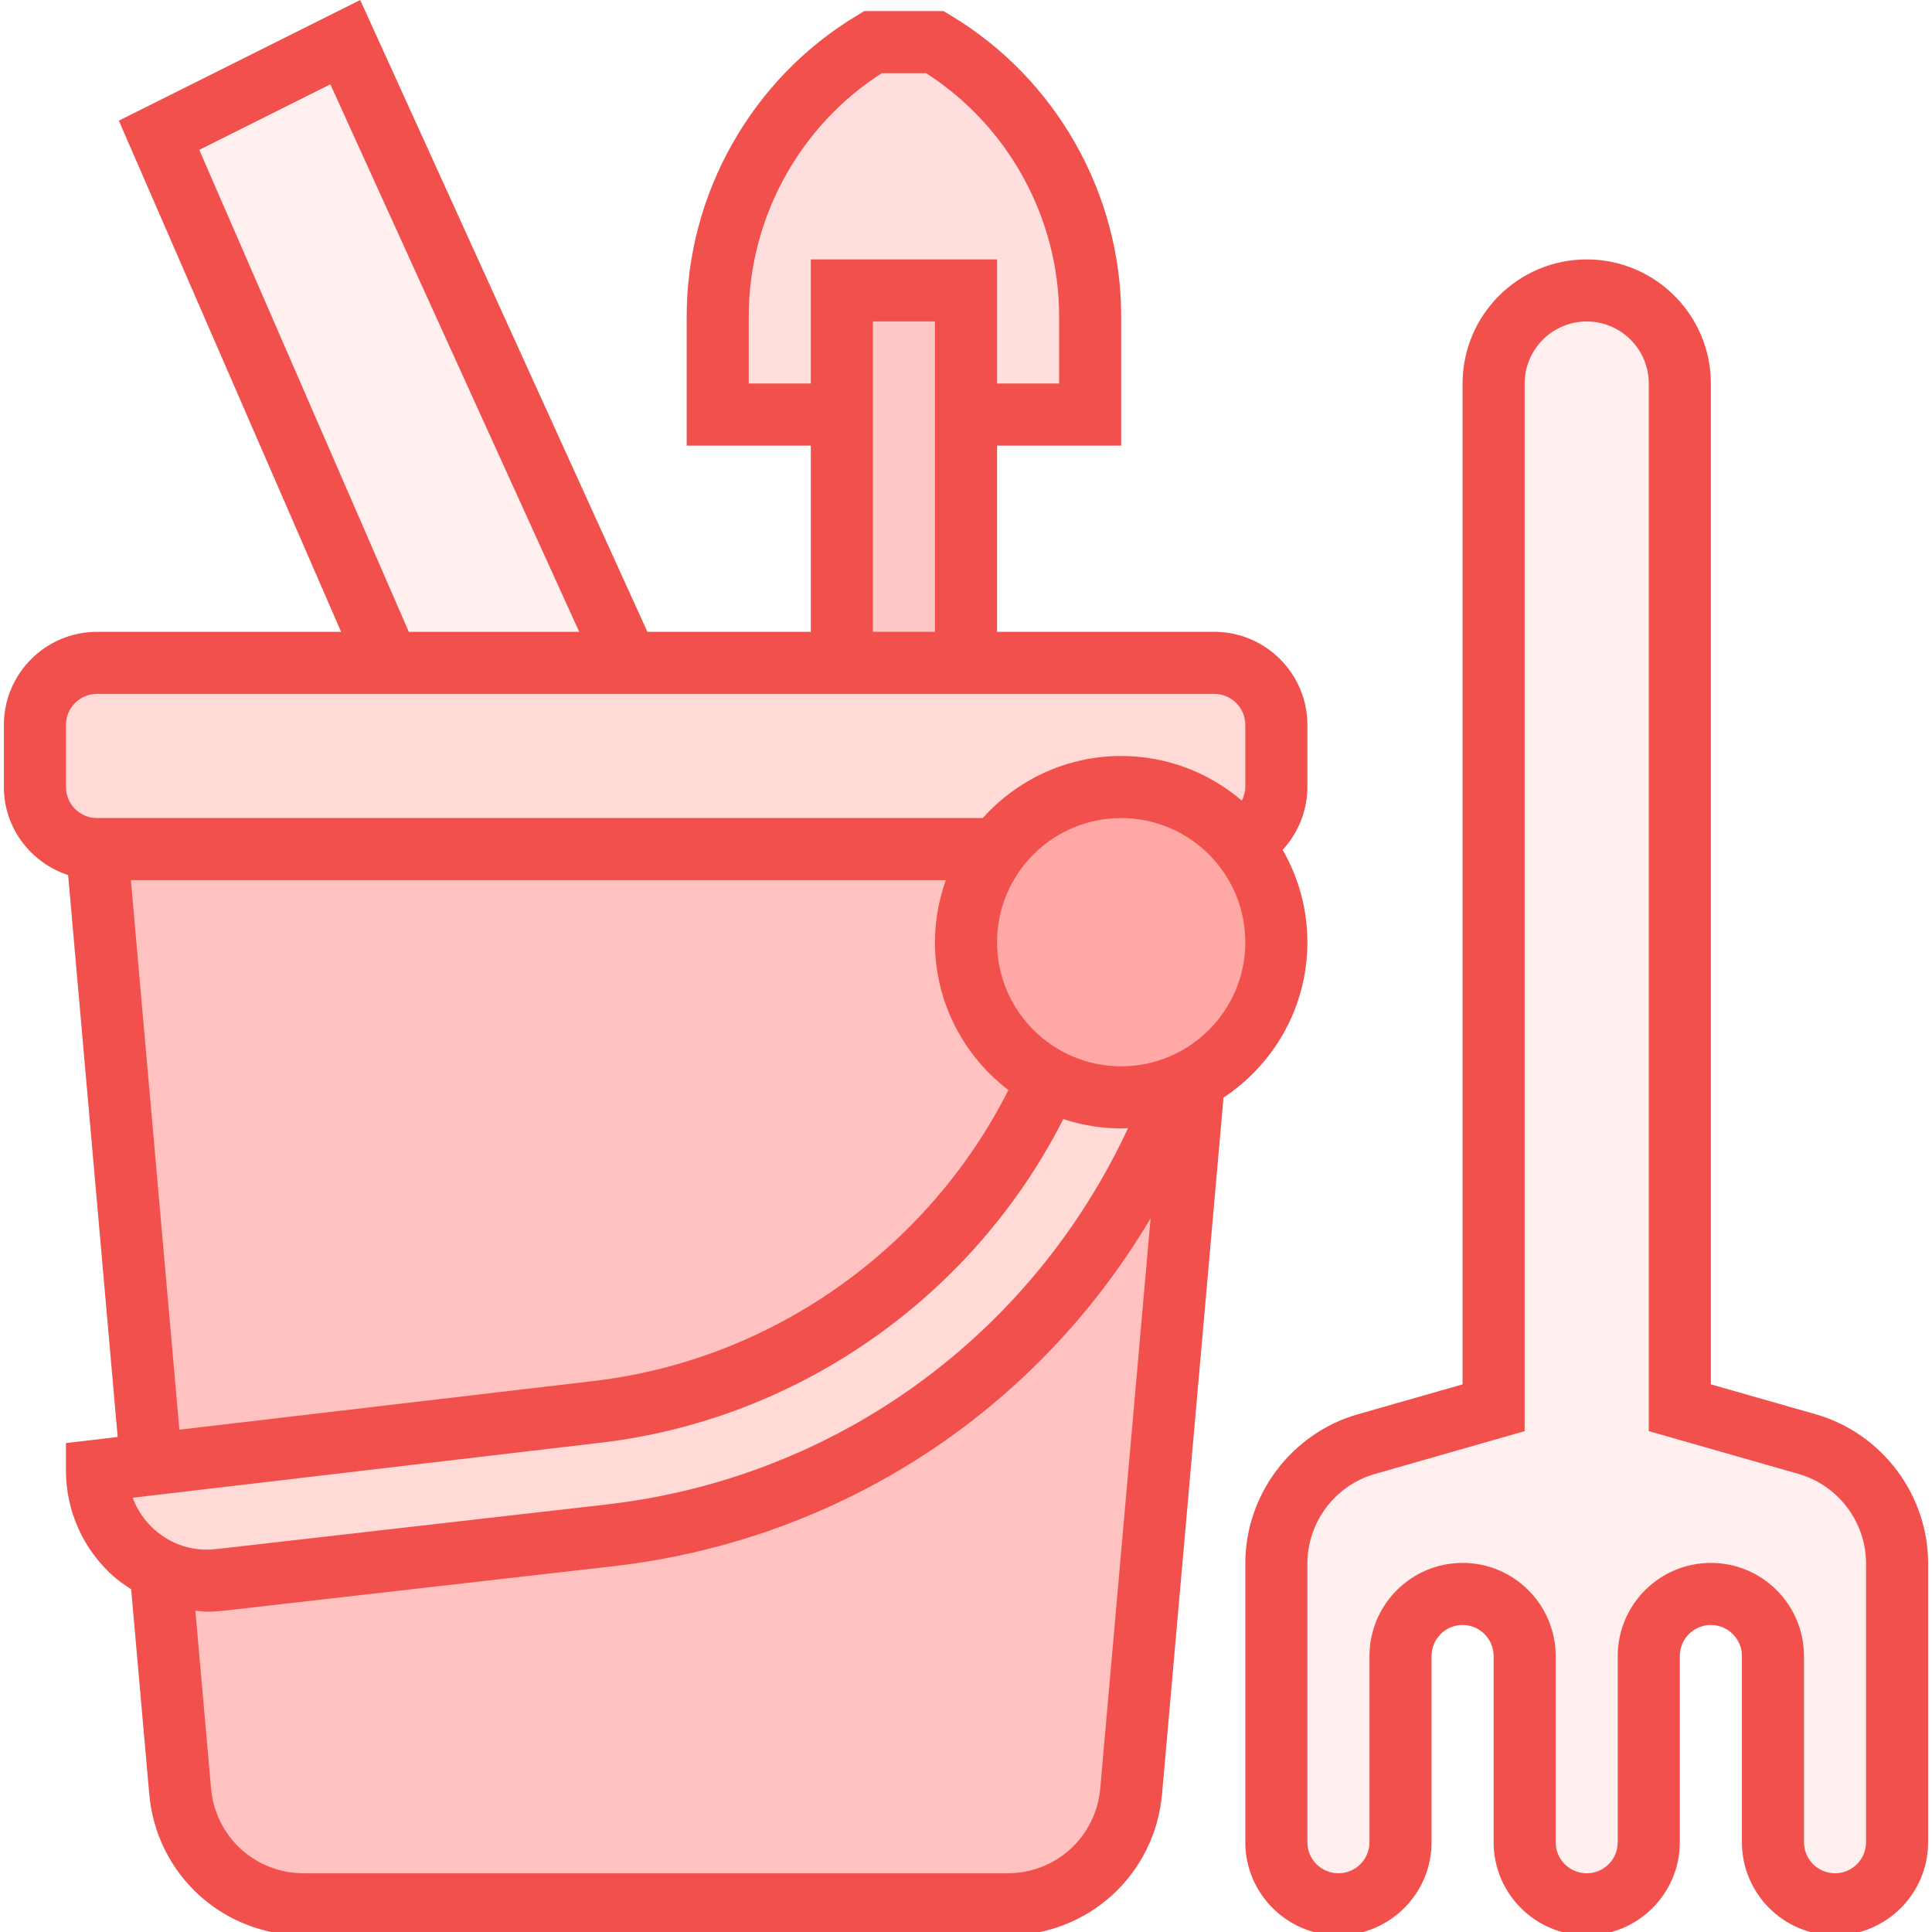
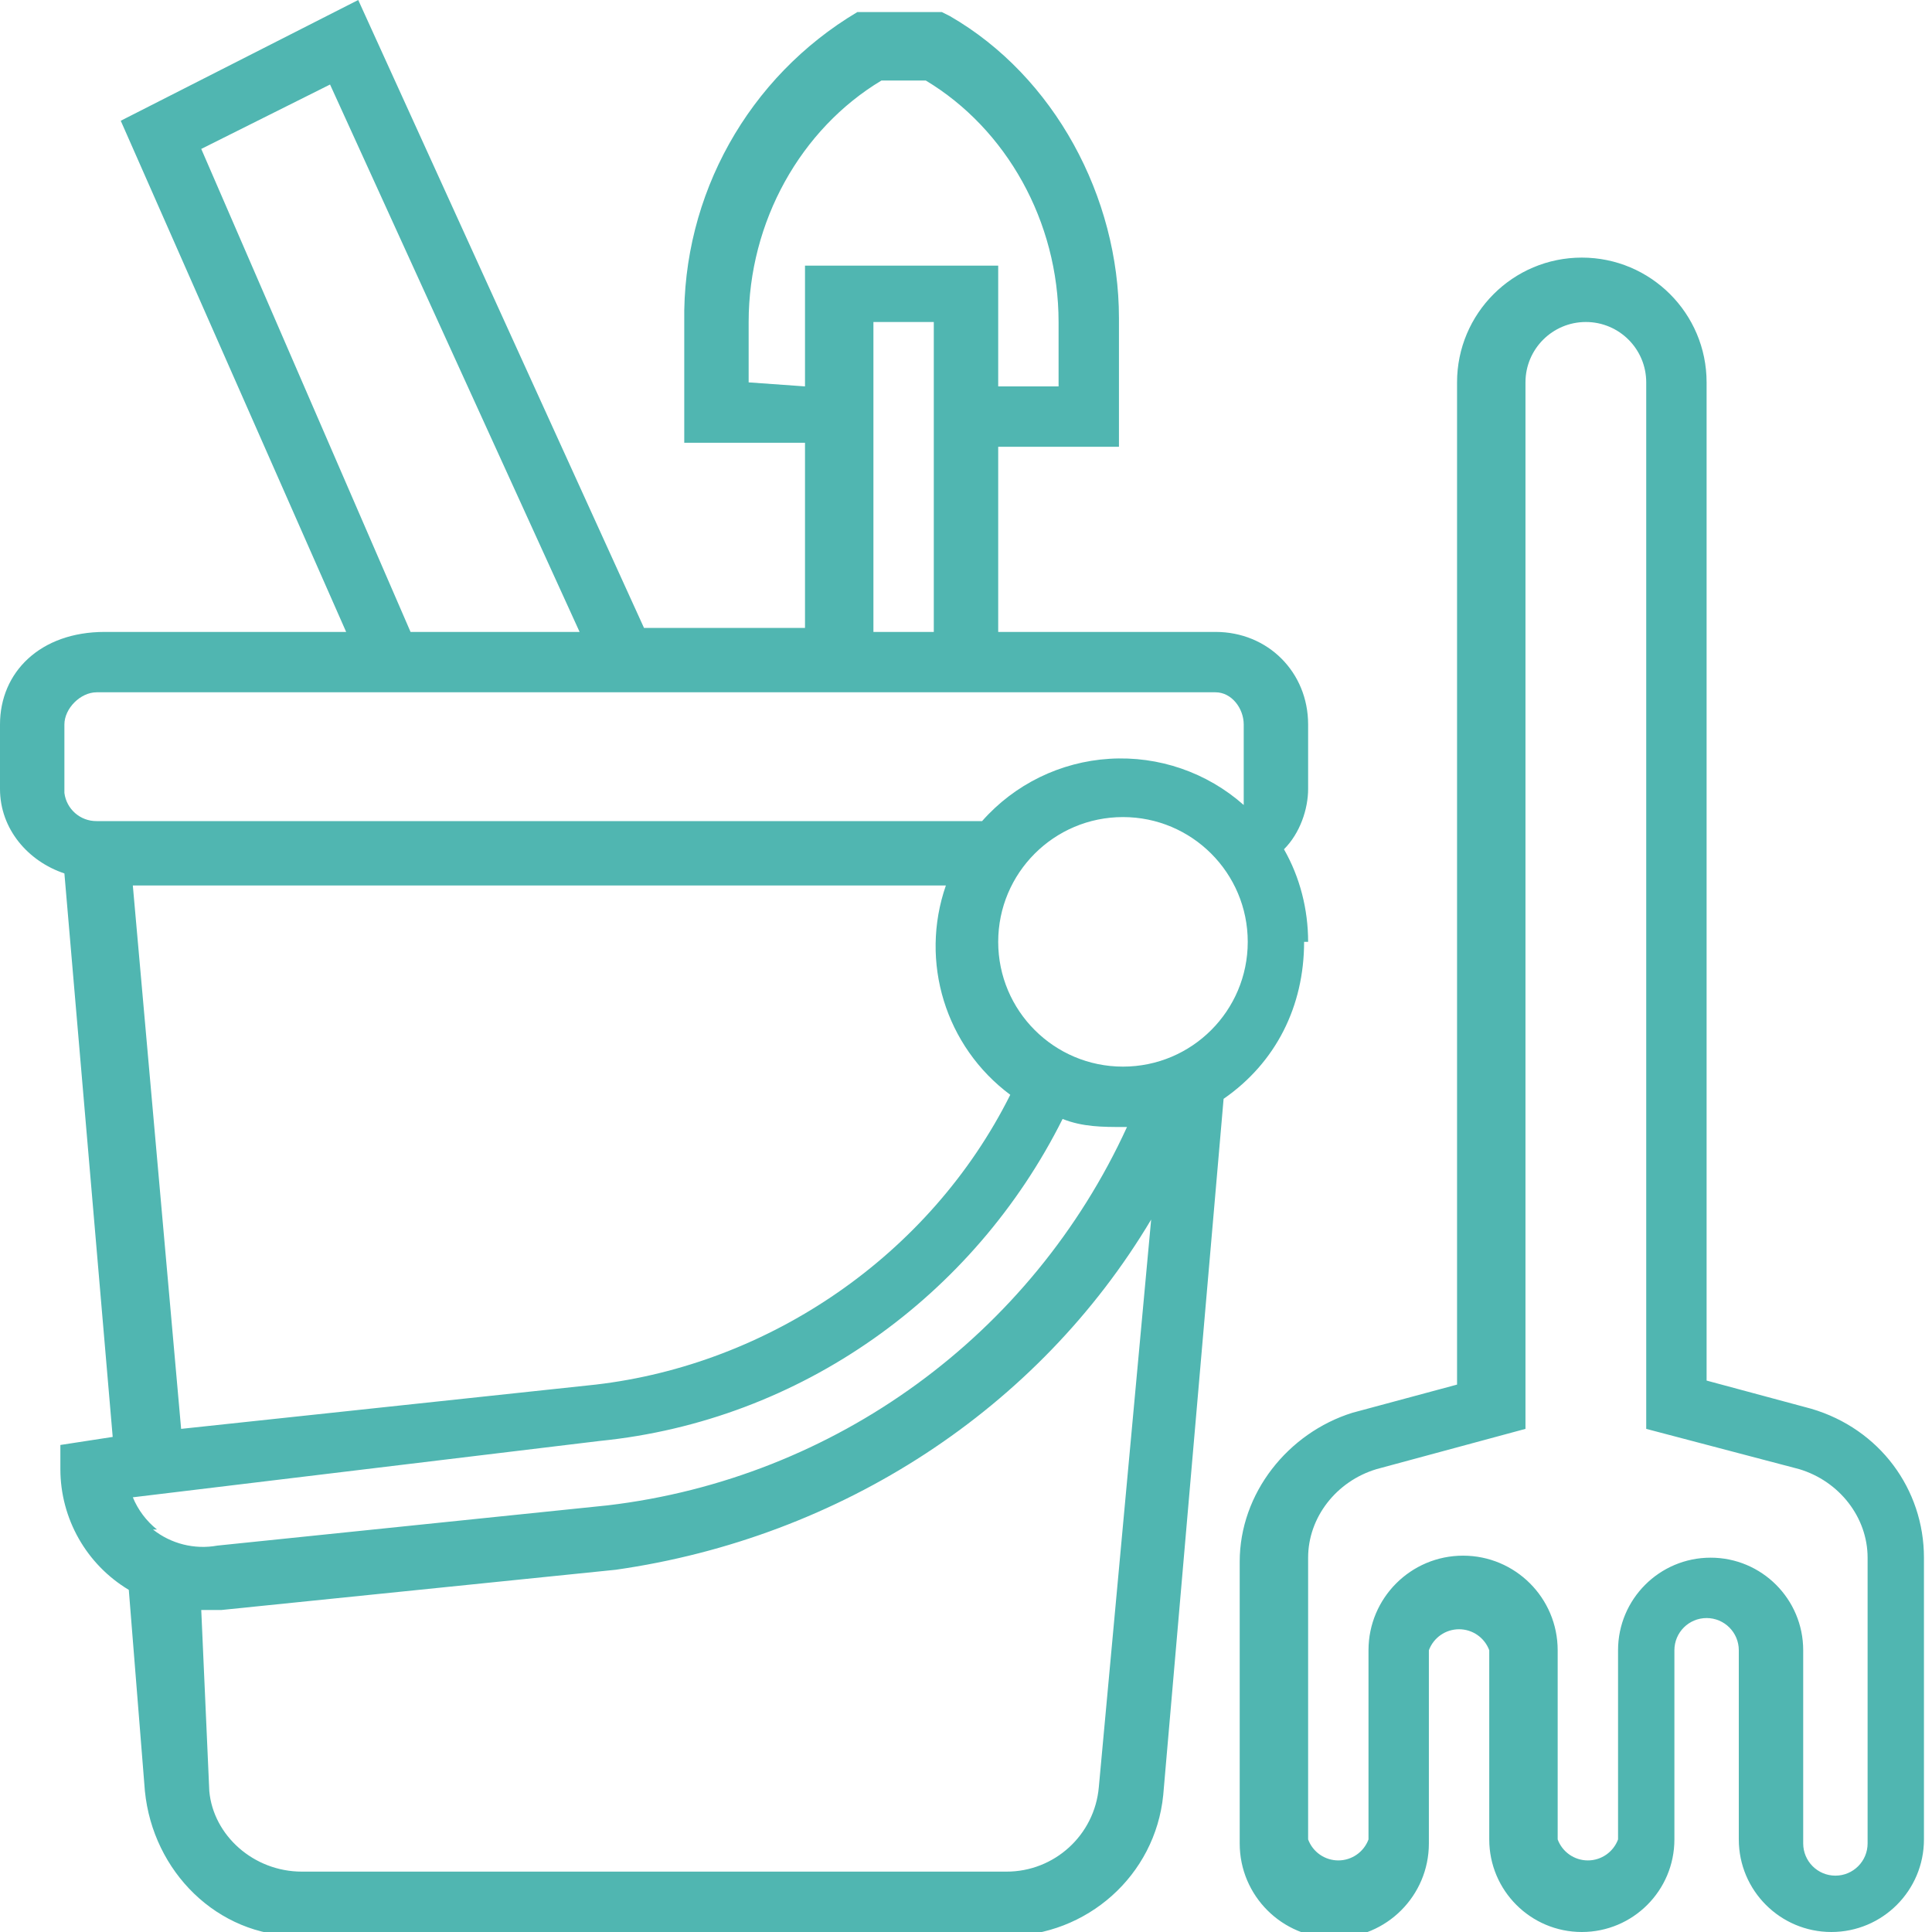
- <svg xmlns="http://www.w3.org/2000/svg" width="100%" height="100%" viewBox="0 0 48 48" version="1.1" xml:space="preserve" style="fill-rule:evenodd;clip-rule:evenodd;stroke-linejoin:round;stroke-miterlimit:2;">
-   <g transform="matrix(1,0,0,1,-384,0)">
-     <g transform="matrix(1,0,0,1,384,0)">
-       <rect id="Artboard1" x="0" y="0" width="48" height="48" style="fill-opacity:0;" />
-       <clipPath id="_clip1">
-         <rect id="Artboard11" x="0" y="0" width="48" height="48" />
-       </clipPath>
-       <g clip-path="url(#_clip1)">
-         <g transform="matrix(1,0,0,1,29.6672,47.3117)">
-           <path d="M0,-20.495L-1.565,-2.814C-1.704,-1.218 -3.038,0 -4.634,0L-22.122,0C-23.718,0 -25.052,-1.218 -25.191,-2.814L-25.677,-8.296C-25.238,-8.088 -24.736,-7.996 -24.212,-8.057L-14.465,-9.175C-7.873,-9.947 -2.537,-14.396 -0.362,-20.325L-0.362,-20.333C-0.239,-20.379 -0.116,-20.433 0,-20.495" style="fill:rgb(255,194,192);fill-rule:nonzero;" />
-         </g>
-         <g transform="matrix(1,0,0,1,24,34.0655)">
-           <path d="M0,-10.657C0,-9.184 0.825,-7.904 2.043,-7.256C0.077,-2.838 -4.087,0.416 -9.161,1.009L-20.241,2.313L-21.59,-12.97L0.771,-12.97C0.285,-12.33 0,-11.528 0,-10.657" style="fill:rgb(255,194,192);fill-rule:nonzero;" />
-         </g>
-         <g transform="matrix(1,0,0,1,31.7108,19.5529)">
-           <path d="M0,-1.542L0,0C0,0.617 -0.363,1.149 -0.887,1.396C-1.596,0.54 -2.66,0 -3.855,0C-5.113,0 -6.238,0.609 -6.932,1.542L-29.301,1.542C-30.149,1.542 -30.843,0.849 -30.843,0L-30.843,-1.542C-30.843,-2.39 -30.149,-3.084 -29.301,-3.084L-1.542,-3.084C-0.694,-3.084 0,-2.39 0,-1.542" style="fill:rgb(255,218,215);fill-rule:nonzero;" />
-         </g>
-         <g transform="matrix(1,0,0,1,29.305,39.1384)">
-           <path d="M0,-12.152C-2.175,-6.222 -7.511,-1.773 -14.103,-1.002L-23.85,0.116C-24.374,0.177 -24.875,0.085 -25.315,-0.123C-26.24,-0.555 -26.895,-1.496 -26.895,-2.598L-25.546,-2.76L-14.466,-4.063C-9.392,-4.657 -5.228,-7.911 -3.262,-12.329C-2.722,-12.036 -2.105,-11.874 -1.45,-11.874C-0.941,-11.874 -0.447,-11.975 0,-12.152" style="fill:rgb(255,218,215);fill-rule:nonzero;" />
-         </g>
-         <g transform="matrix(1,0,0,1,26.0433,20.0081)">
-           <path d="M0,6.801C-1.218,6.153 -2.043,4.873 -2.043,3.4C-2.043,2.529 -1.758,1.727 -1.272,1.087L-1.265,1.087C-0.571,0.154 0.555,-0.455 1.812,-0.455C3.007,-0.455 4.071,0.085 4.78,0.941C5.336,1.612 5.667,2.467 5.667,3.4C5.667,4.873 4.842,6.153 3.624,6.809C3.508,6.87 3.385,6.925 3.262,6.97L3.262,6.978C2.814,7.156 2.321,7.256 1.812,7.256C1.157,7.256 0.539,7.094 0,6.801" style="fill:rgb(255,168,166);fill-rule:nonzero;" />
-         </g>
-         <g transform="matrix(1,0,0,1,47.1325,15.6816)">
-           <path d="M0,23.164L0,30.088C0,30.513 -0.17,30.898 -0.455,31.176C-0.733,31.461 -1.118,31.63 -1.542,31.63C-2.39,31.63 -3.084,30.937 -3.084,30.088L-3.084,25.462C-3.084,25.038 -3.254,24.652 -3.539,24.375C-3.817,24.089 -4.202,23.92 -4.626,23.92C-5.475,23.92 -6.169,24.613 -6.169,25.462L-6.169,30.088C-6.169,30.513 -6.338,30.898 -6.624,31.176C-6.901,31.461 -7.287,31.63 -7.711,31.63C-8.559,31.63 -9.253,30.937 -9.253,30.088L-9.253,25.462C-9.253,25.038 -9.423,24.652 -9.708,24.375C-9.986,24.089 -10.371,23.92 -10.795,23.92C-11.643,23.92 -12.337,24.613 -12.337,25.462L-12.337,30.088C-12.337,30.513 -12.507,30.898 -12.792,31.176C-13.07,31.461 -13.455,31.63 -13.88,31.63C-14.728,31.63 -15.422,30.937 -15.422,30.088L-15.422,23.164C-15.422,21.784 -14.512,20.573 -13.186,20.195L-10.024,19.293L-10.024,-6.153C-10.024,-6.793 -9.762,-7.371 -9.346,-7.787C-8.929,-8.203 -8.351,-8.466 -7.711,-8.466C-6.431,-8.466 -5.398,-7.432 -5.398,-6.153L-5.398,19.293L-2.236,20.195C-0.91,20.573 0,21.784 0,23.164" style="fill:rgb(255,239,239);fill-rule:nonzero;" />
-         </g>
-         <g transform="matrix(0.413754,0.910389,0.910389,-0.413754,16.2966,4.48337)">
-           <path d="M-6.322,-5.605L10.618,-5.605L8.162,-11.01L-6.13,-10.774L-6.322,-5.605Z" style="fill:rgb(255,239,239);fill-rule:nonzero;" />
-         </g>
-         <g transform="matrix(1,0,0,1,24,13.385)">
-           <rect x="-3.084" y="-6.169" width="3.084" height="9.253" style="fill:rgb(255,199,197);fill-rule:nonzero;" />
-         </g>
-         <g transform="matrix(1,0,0,1,27.0843,3.4909)">
-           <path d="M0,4.365L0,6.809L-3.084,6.809L-3.084,3.725L-6.169,3.725L-6.169,6.809L-9.253,6.809L-9.253,4.365C-9.253,1.574 -7.788,-1.01 -5.397,-2.444L-3.855,-2.444C-2.66,-1.726 -1.696,-0.724 -1.033,0.456C-0.37,1.628 0,2.969 0,4.365" style="fill:rgb(255,223,222);fill-rule:nonzero;" />
-         </g>
-         <g transform="matrix(1,0,0,1,46.3614,8.758)">
-           <path d="M0,37.012C0,37.438 -0.346,37.783 -0.771,37.783C-1.196,37.783 -1.542,37.438 -1.542,37.012L-1.542,32.386C-1.542,31.11 -2.58,30.072 -3.855,30.072C-5.131,30.072 -6.169,31.11 -6.169,32.386L-6.169,37.012C-6.169,37.438 -6.515,37.783 -6.94,37.783C-7.365,37.783 -7.711,37.438 -7.711,37.012L-7.711,32.386C-7.711,31.11 -8.749,30.072 -10.024,30.072C-11.3,30.072 -12.337,31.11 -12.337,32.386L-12.337,37.012C-12.337,37.438 -12.684,37.783 -13.108,37.783C-13.534,37.783 -13.88,37.438 -13.88,37.012L-13.88,30.086C-13.88,29.059 -13.189,28.144 -12.202,27.862L-8.482,26.798L-8.482,0.771C-8.482,-0.079 -7.79,-0.771 -6.94,-0.771C-6.089,-0.771 -5.398,-0.079 -5.398,0.771L-5.398,26.798L-1.678,27.861C-0.69,28.144 0,29.059 0,30.086L0,37.012ZM-1.254,26.378L-3.855,25.636L-3.855,0.771C-3.855,-0.93 -5.239,-2.313 -6.94,-2.313C-8.641,-2.313 -10.024,-0.93 -10.024,0.771L-10.024,25.636L-12.626,26.379C-14.272,26.849 -15.422,28.374 -15.422,30.086L-15.422,37.012C-15.422,38.288 -14.384,39.325 -13.108,39.325C-11.833,39.325 -10.795,38.288 -10.795,37.012L-10.795,32.386C-10.795,31.96 -10.449,31.614 -10.024,31.614C-9.599,31.614 -9.253,31.96 -9.253,32.386L-9.253,37.012C-9.253,38.288 -8.215,39.325 -6.94,39.325C-5.665,39.325 -4.627,38.288 -4.627,37.012L-4.627,32.386C-4.627,31.96 -4.28,31.614 -3.855,31.614C-3.431,31.614 -3.084,31.96 -3.084,32.386L-3.084,37.012C-3.084,38.288 -2.047,39.325 -0.771,39.325C0.504,39.325 1.542,38.288 1.542,37.012L1.542,30.086C1.542,28.374 0.392,26.849 -1.254,26.378" style="fill:rgb(242,80,76);fill-rule:nonzero;" />
-         </g>
-         <g transform="matrix(1,0,0,1,27.3355,3.6525)">
-           <path d="M0,40.779C-0.106,41.981 -1.097,42.889 -2.305,42.889L-19.788,42.889C-20.996,42.889 -21.986,41.981 -22.092,40.779L-22.482,36.363C-22.384,36.371 -22.289,36.389 -22.191,36.389C-22.059,36.389 -21.927,36.381 -21.794,36.367L-12.043,35.253C-6.415,34.59 -1.564,31.371 1.251,26.614L0,40.779ZM-24.084,18.214L-3.837,18.214C-4.008,18.697 -4.107,19.215 -4.107,19.756C-4.107,21.253 -3.389,22.583 -2.282,23.43C-4.283,27.39 -8.17,30.139 -12.583,30.658L-22.879,31.868L-24.084,18.214ZM-25.697,14.358C-25.697,13.933 -25.351,13.587 -24.926,13.587L2.833,13.587C3.258,13.587 3.604,13.933 3.604,14.358L3.604,15.901C3.604,16.021 3.569,16.134 3.518,16.239C2.71,15.549 1.663,15.13 0.52,15.13C-0.846,15.13 -2.071,15.728 -2.919,16.672L-24.926,16.672C-25.351,16.672 -25.697,16.326 -25.697,15.901L-25.697,14.358ZM-22.385,0.071L-19.128,-1.558L-12.945,12.045L-17.179,12.045L-22.385,0.071ZM-5.649,4.334L-4.107,4.334L-4.107,12.045L-5.649,12.045L-5.649,4.334ZM-8.733,5.876L-8.733,4.204C-8.733,1.77 -7.473,-0.525 -5.429,-1.834L-4.326,-1.834C-2.283,-0.525 -1.022,1.77 -1.022,4.204L-1.022,5.876L-2.564,5.876L-2.564,2.792L-7.191,2.792L-7.191,5.876L-8.733,5.876ZM0.52,22.84C-1.181,22.84 -2.564,21.457 -2.564,19.756C-2.564,18.055 -1.181,16.672 0.52,16.672C2.221,16.672 3.604,18.055 3.604,19.756C3.604,21.457 2.221,22.84 0.52,22.84M-23.499,34.35C-23.747,34.128 -23.93,33.858 -24.038,33.558L-12.404,32.19C-7.487,31.611 -3.156,28.557 -0.918,24.151C-0.466,24.299 0.017,24.383 0.52,24.383C0.577,24.383 0.634,24.377 0.691,24.374C-1.699,29.514 -6.527,33.051 -12.222,33.721L-21.97,34.835C-22.535,34.898 -23.076,34.727 -23.499,34.35M5.146,19.756C5.146,18.921 4.921,18.139 4.532,17.462C4.917,17.042 5.146,16.488 5.146,15.901L5.146,14.358C5.146,13.083 4.108,12.045 2.833,12.045L-2.564,12.045L-2.564,7.419L0.52,7.419L0.52,4.204C0.52,1.162 -1.101,-1.701 -3.71,-3.266L-3.893,-3.377L-5.863,-3.377L-6.046,-3.266C-8.655,-1.701 -10.275,1.162 -10.275,4.204L-10.275,7.419L-7.191,7.419L-7.191,12.045L-11.251,12.045L-18.386,-3.652L-24.383,-0.655L-18.861,12.045L-24.926,12.045C-26.201,12.045 -27.239,13.083 -27.239,14.358L-27.239,15.901C-27.239,16.925 -26.566,17.784 -25.643,18.089L-24.412,32.049L-25.697,32.2L-25.697,32.886C-25.697,33.884 -25.27,34.836 -24.526,35.501C-24.386,35.626 -24.233,35.733 -24.077,35.832L-23.628,40.915C-23.452,42.919 -21.801,44.431 -19.788,44.431L-2.304,44.431C-0.292,44.431 1.359,42.919 1.536,40.914L3.062,23.617C4.317,22.789 5.146,21.369 5.146,19.756" style="fill:rgb(242,80,76);fill-rule:nonzero;" />
-         </g>
-       </g>
-     </g>
-   </g>
+ <svg xmlns="http://www.w3.org/2000/svg" viewBox="0 0 48 48">
+   <path fill="#50b6b1" d="M46.4 45.8a.8.8 0 01-1.6 0V41a2.3 2.3 0 00-4.6 0v4.7a.8.8 0 01-1.5 0V41a2.3 2.3 0 00-4.7 0v4.7a.8.8 0 01-1.5 0v-7c0-1 .7-1.9 1.7-2.2l3.7-1v-26a1.5 1.5 0 013 0v26l3.8 1c1 .3 1.7 1.2 1.7 2.2zM45 35l-2.6-.7V9.5a3 3 0 00-6.2 0v24.9l-2.6.7c-1.6.5-2.8 2-2.8 3.7v7a2.3 2.3 0 004.7 0V41a.8.8 0 011.5 0v4.7a2.3 2.3 0 004.6 0V41a.8.8 0 011.6 0v4.7a2.3 2.3 0 004.6 0v-7c0-1.7-1.1-3.2-2.8-3.7M27.3 44.4a2.3 2.3 0 01-2.3 2.1H7.5c-1.2 0-2.2-.9-2.3-2L5 40H5.5l9.8-1c5.6-.8 10.5-4 13.3-8.7zM3.3 22h20.2a4.6 4.6 0 001.6 5.2c-2 4-6 6.7-10.3 7.2L4.5 35.5zM1.6 18c0-.4.4-.8.8-.8h27.8c.4 0 .7.4.7.8V20a4.6 4.6 0 00-6.5.4h-22a.8.8 0 01-.8-.7zM5 3.7l3.2-1.6 6.2 13.6h-4.2zM21.7 8h1.5v7.7h-1.5zm-3.1 1.5V8c0-2.5 1.3-4.8 3.3-6H23c2 1.2 3.3 3.5 3.3 6v1.6h-1.5v-3H20v3zm9.3 17a3 3 0 110-6.2 3 3 0 010 6.2M3.9 38a2 2 0 01-.6-.8l11.6-1.4c5-.5 9.3-3.6 11.5-8 .5.2 1 .2 1.5.2h.1a16.3 16.3 0 01-12.9 9.4l-9.7 1a2 2 0 01-1.6-.4m28.7-14.6c0-.8-.2-1.6-.6-2.3.4-.4.6-1 .6-1.5V18c0-1.3-1-2.3-2.3-2.3h-5.4v-4.6h3V7.9c0-3-1.6-6-4.2-7.5l-.2-.1h-2.1A8.8 8.8 0 0017 8V11h3v4.6h-4L8.9 0 3 3l5.6 12.7h-6C1 15.7 0 16.7 0 18v1.6c0 1 .7 1.8 1.6 2.1l1.2 14-1.3.2v.6a3.5 3.5 0 001.7 3l.4 5c.2 2 1.8 3.6 3.8 3.6H25c2 0 3.7-1.5 3.9-3.5l1.5-17.3c1.3-.9 2-2.3 2-3.9" />
</svg>
